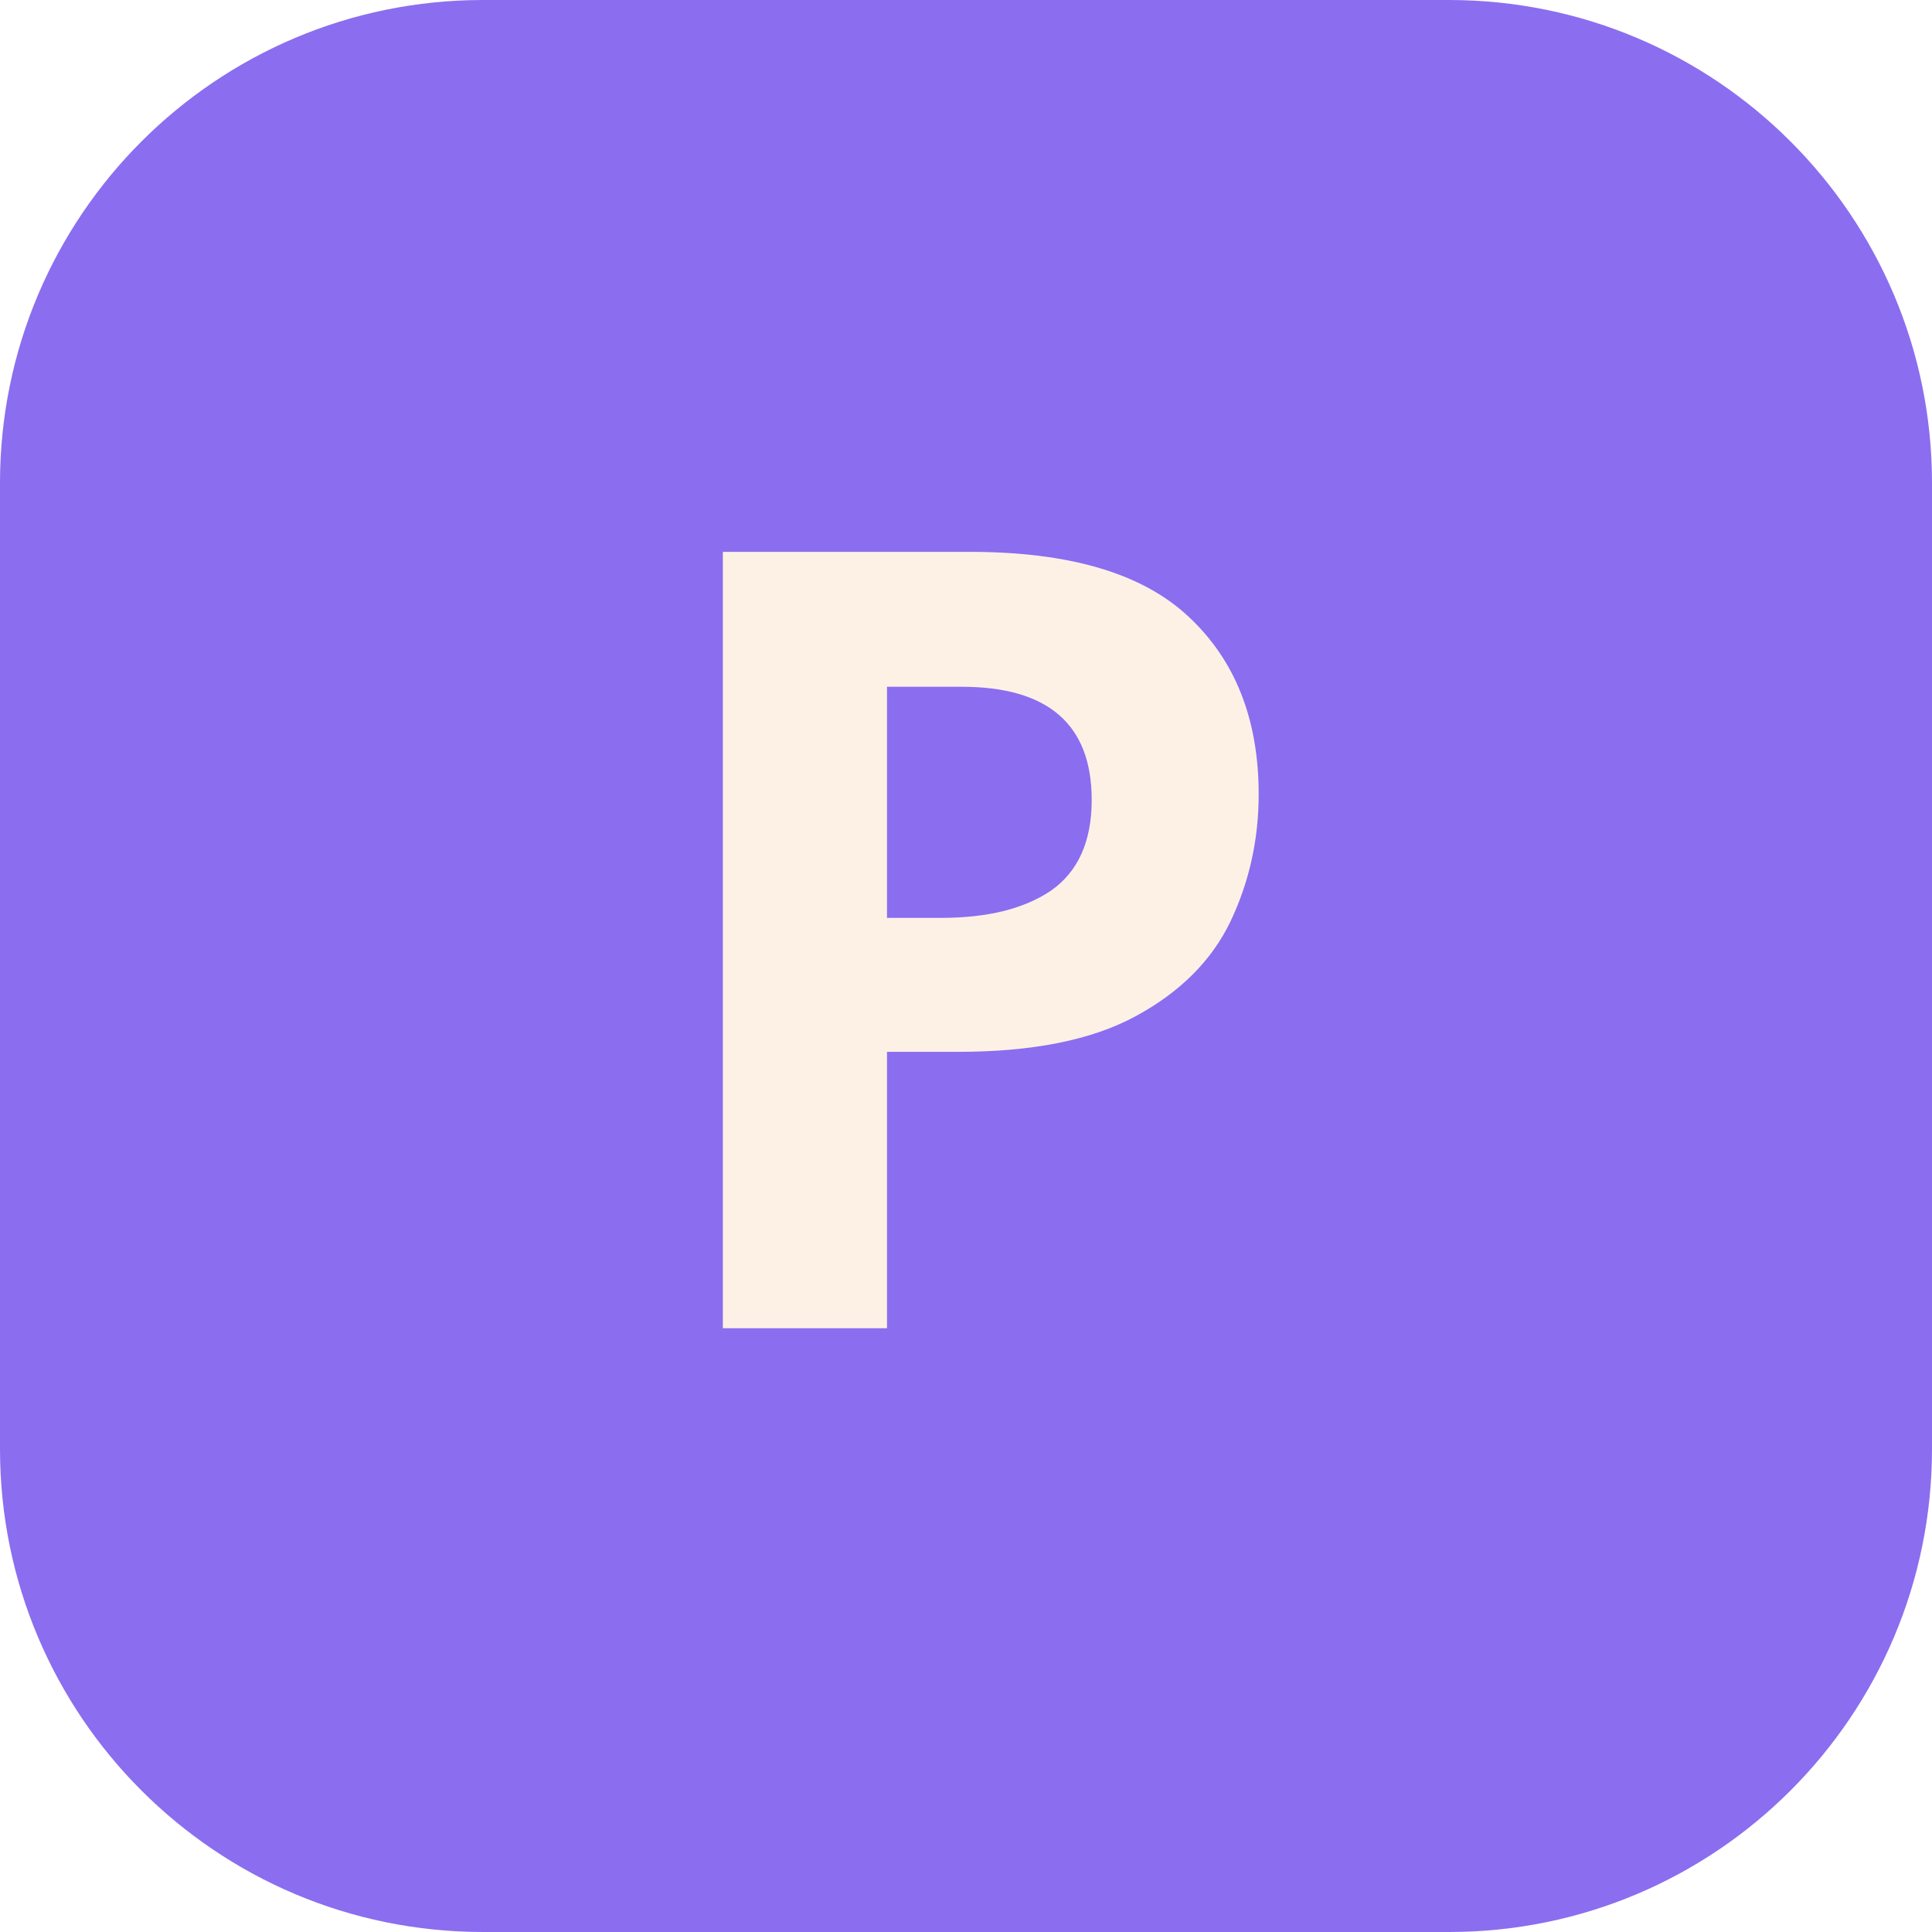
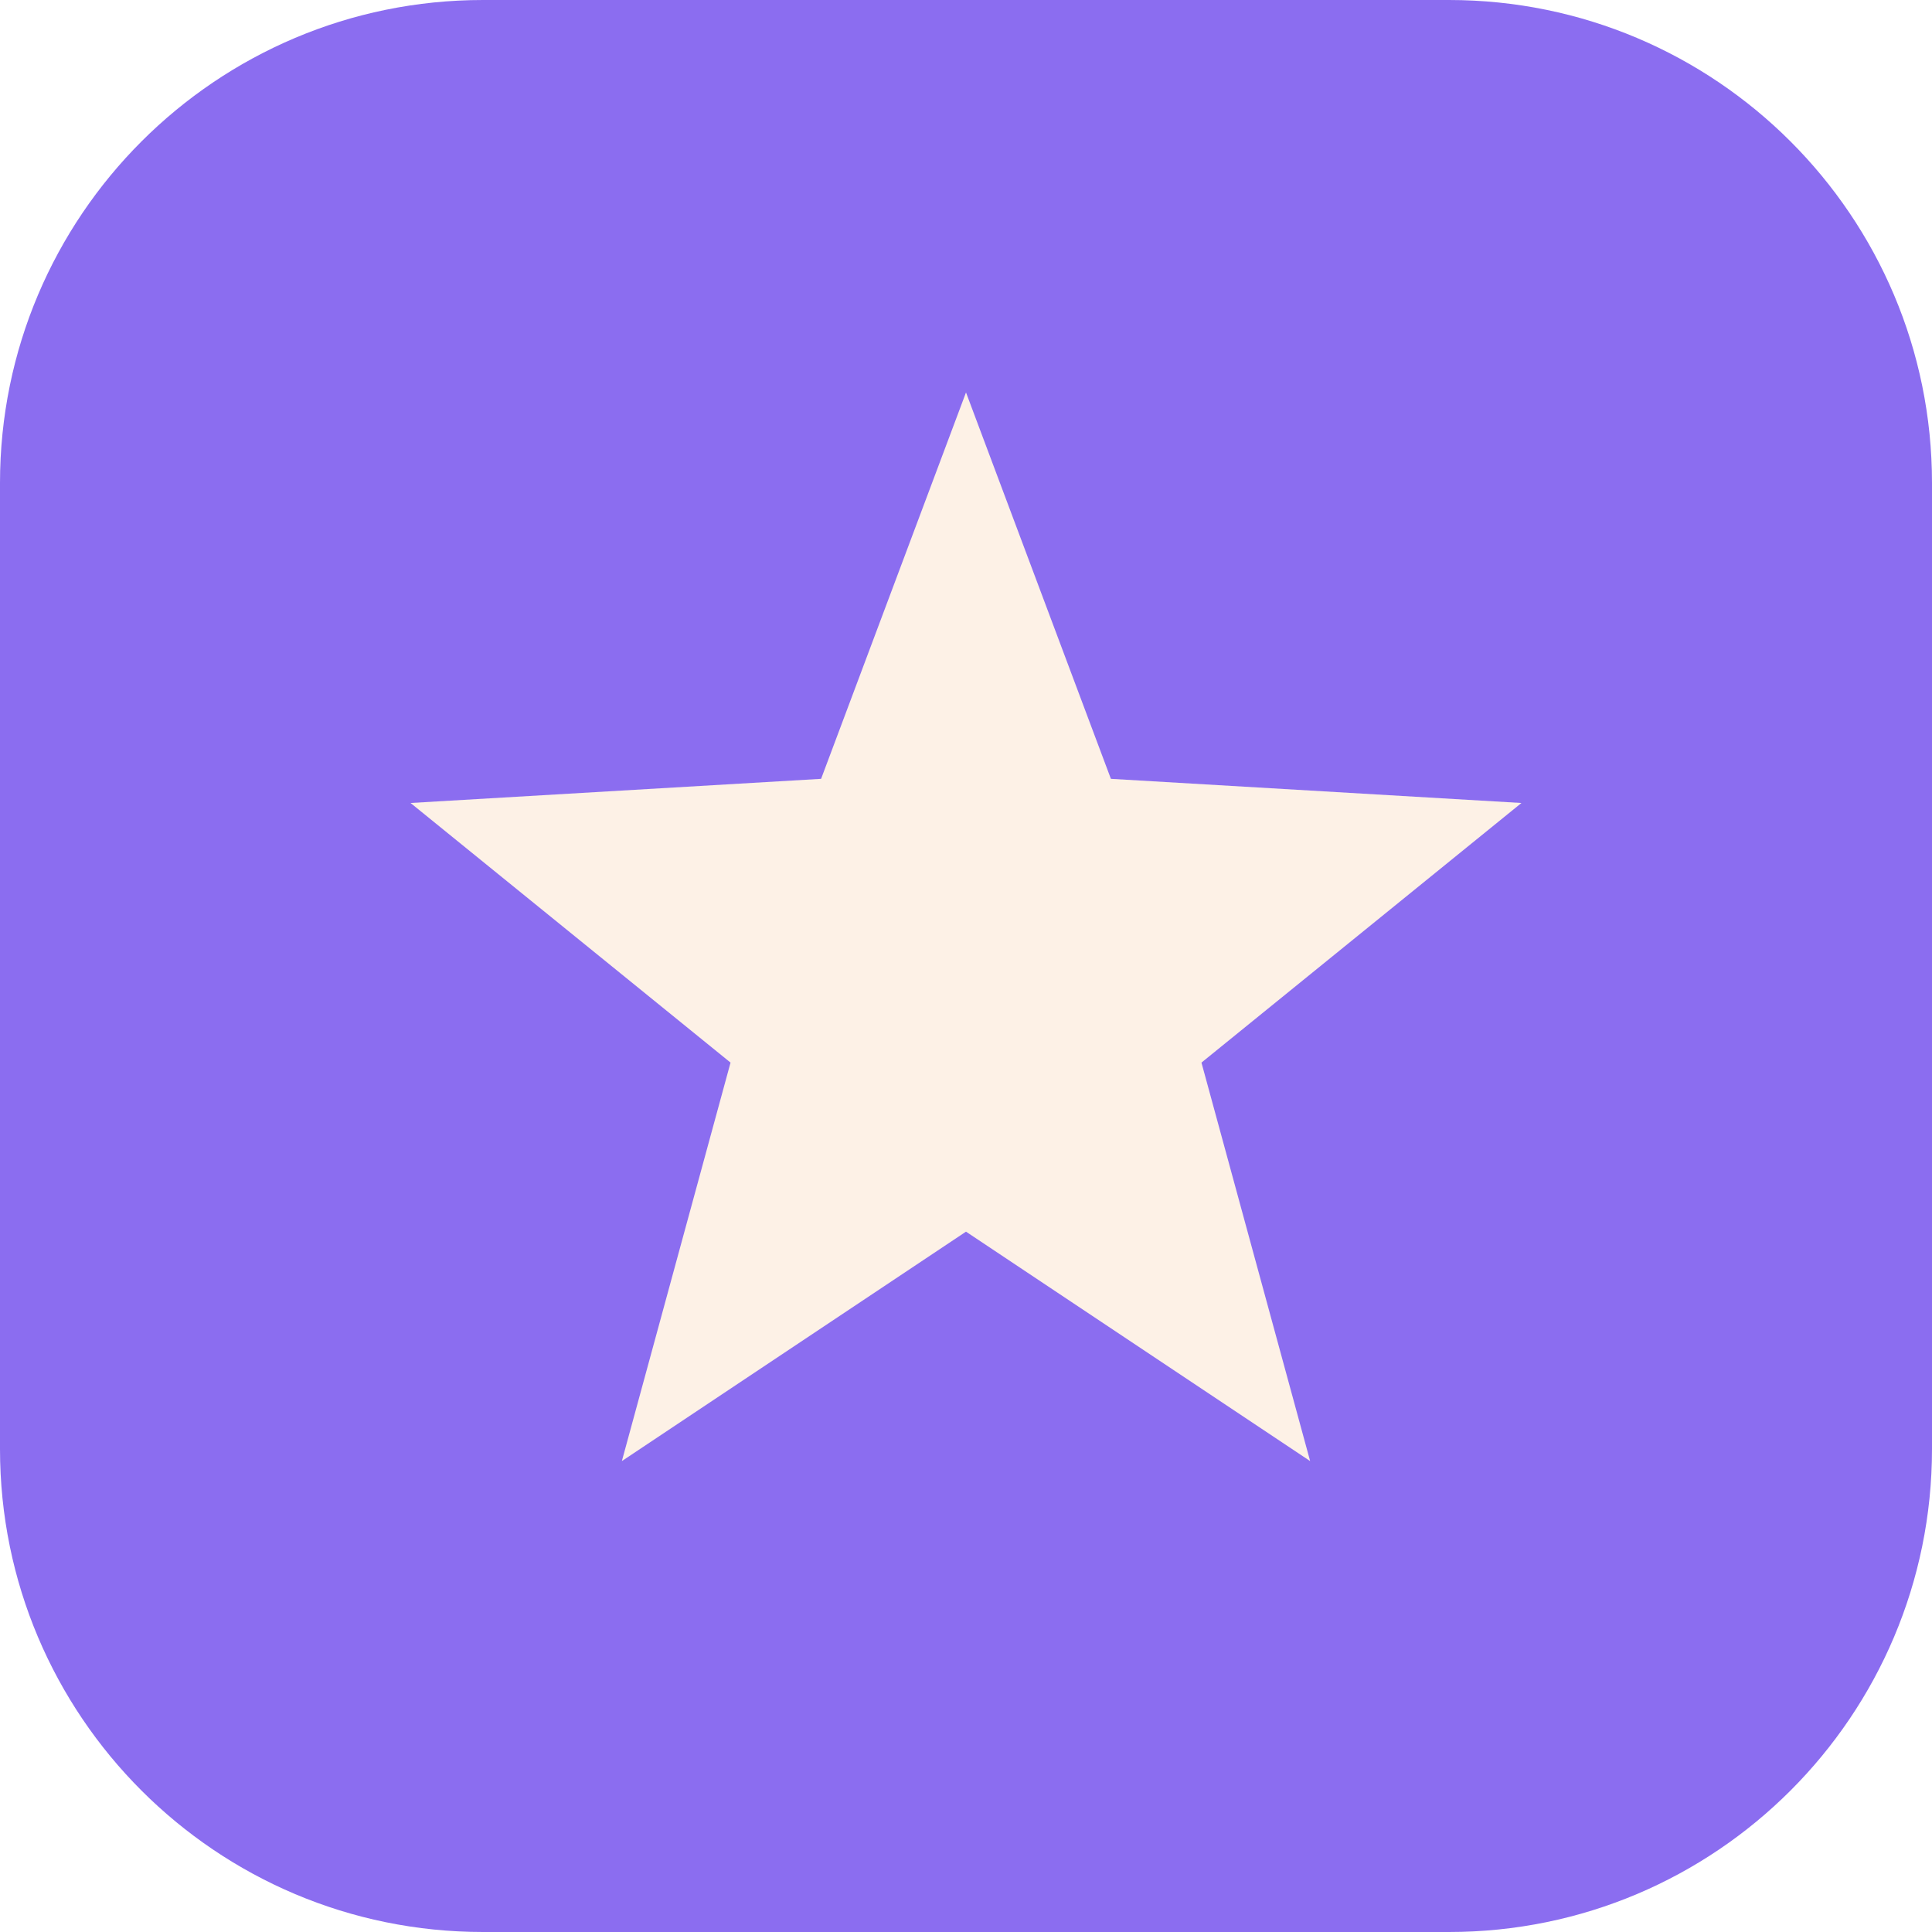
<svg xmlns="http://www.w3.org/2000/svg" viewBox="0 0 32 32">
  <rect width="32" height="32" rx="8" fill="#8B6DF0" />
-   <text x="16" y="22" font-family="sans-serif" font-size="18" font-weight="700" fill="#FDF1E6" text-anchor="middle">P</text>
+   <path d="M16 6.5 L18.4 12.9 L25.2 13.3 L19.9 17.6 L21.7 24.2 L16 20.4 L10.3 24.2 L12.1 17.6 L6.8 13.3 L13.6 12.9 Z" fill="#FDF1E6" />
</svg>
